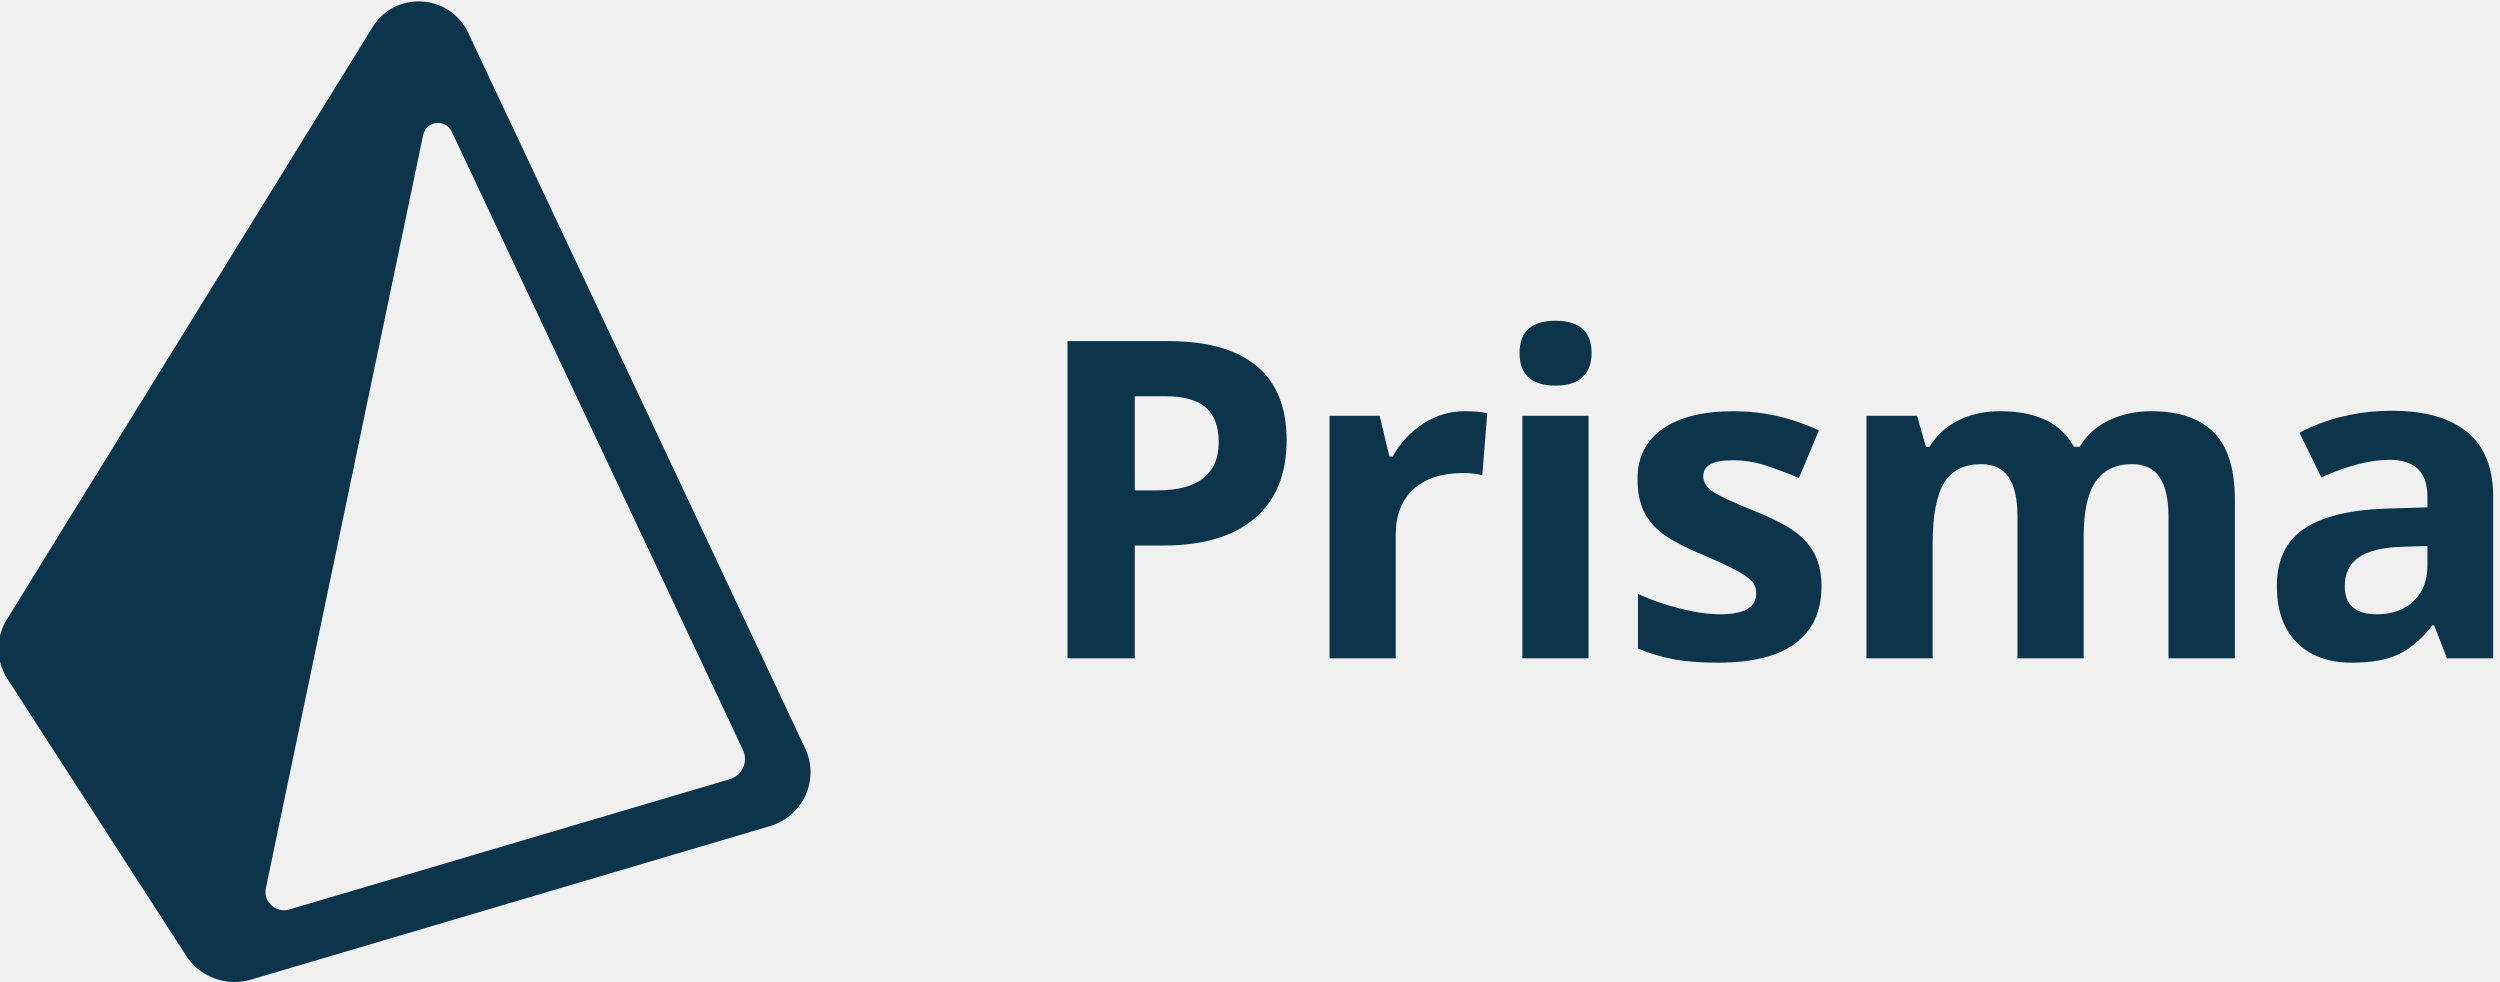
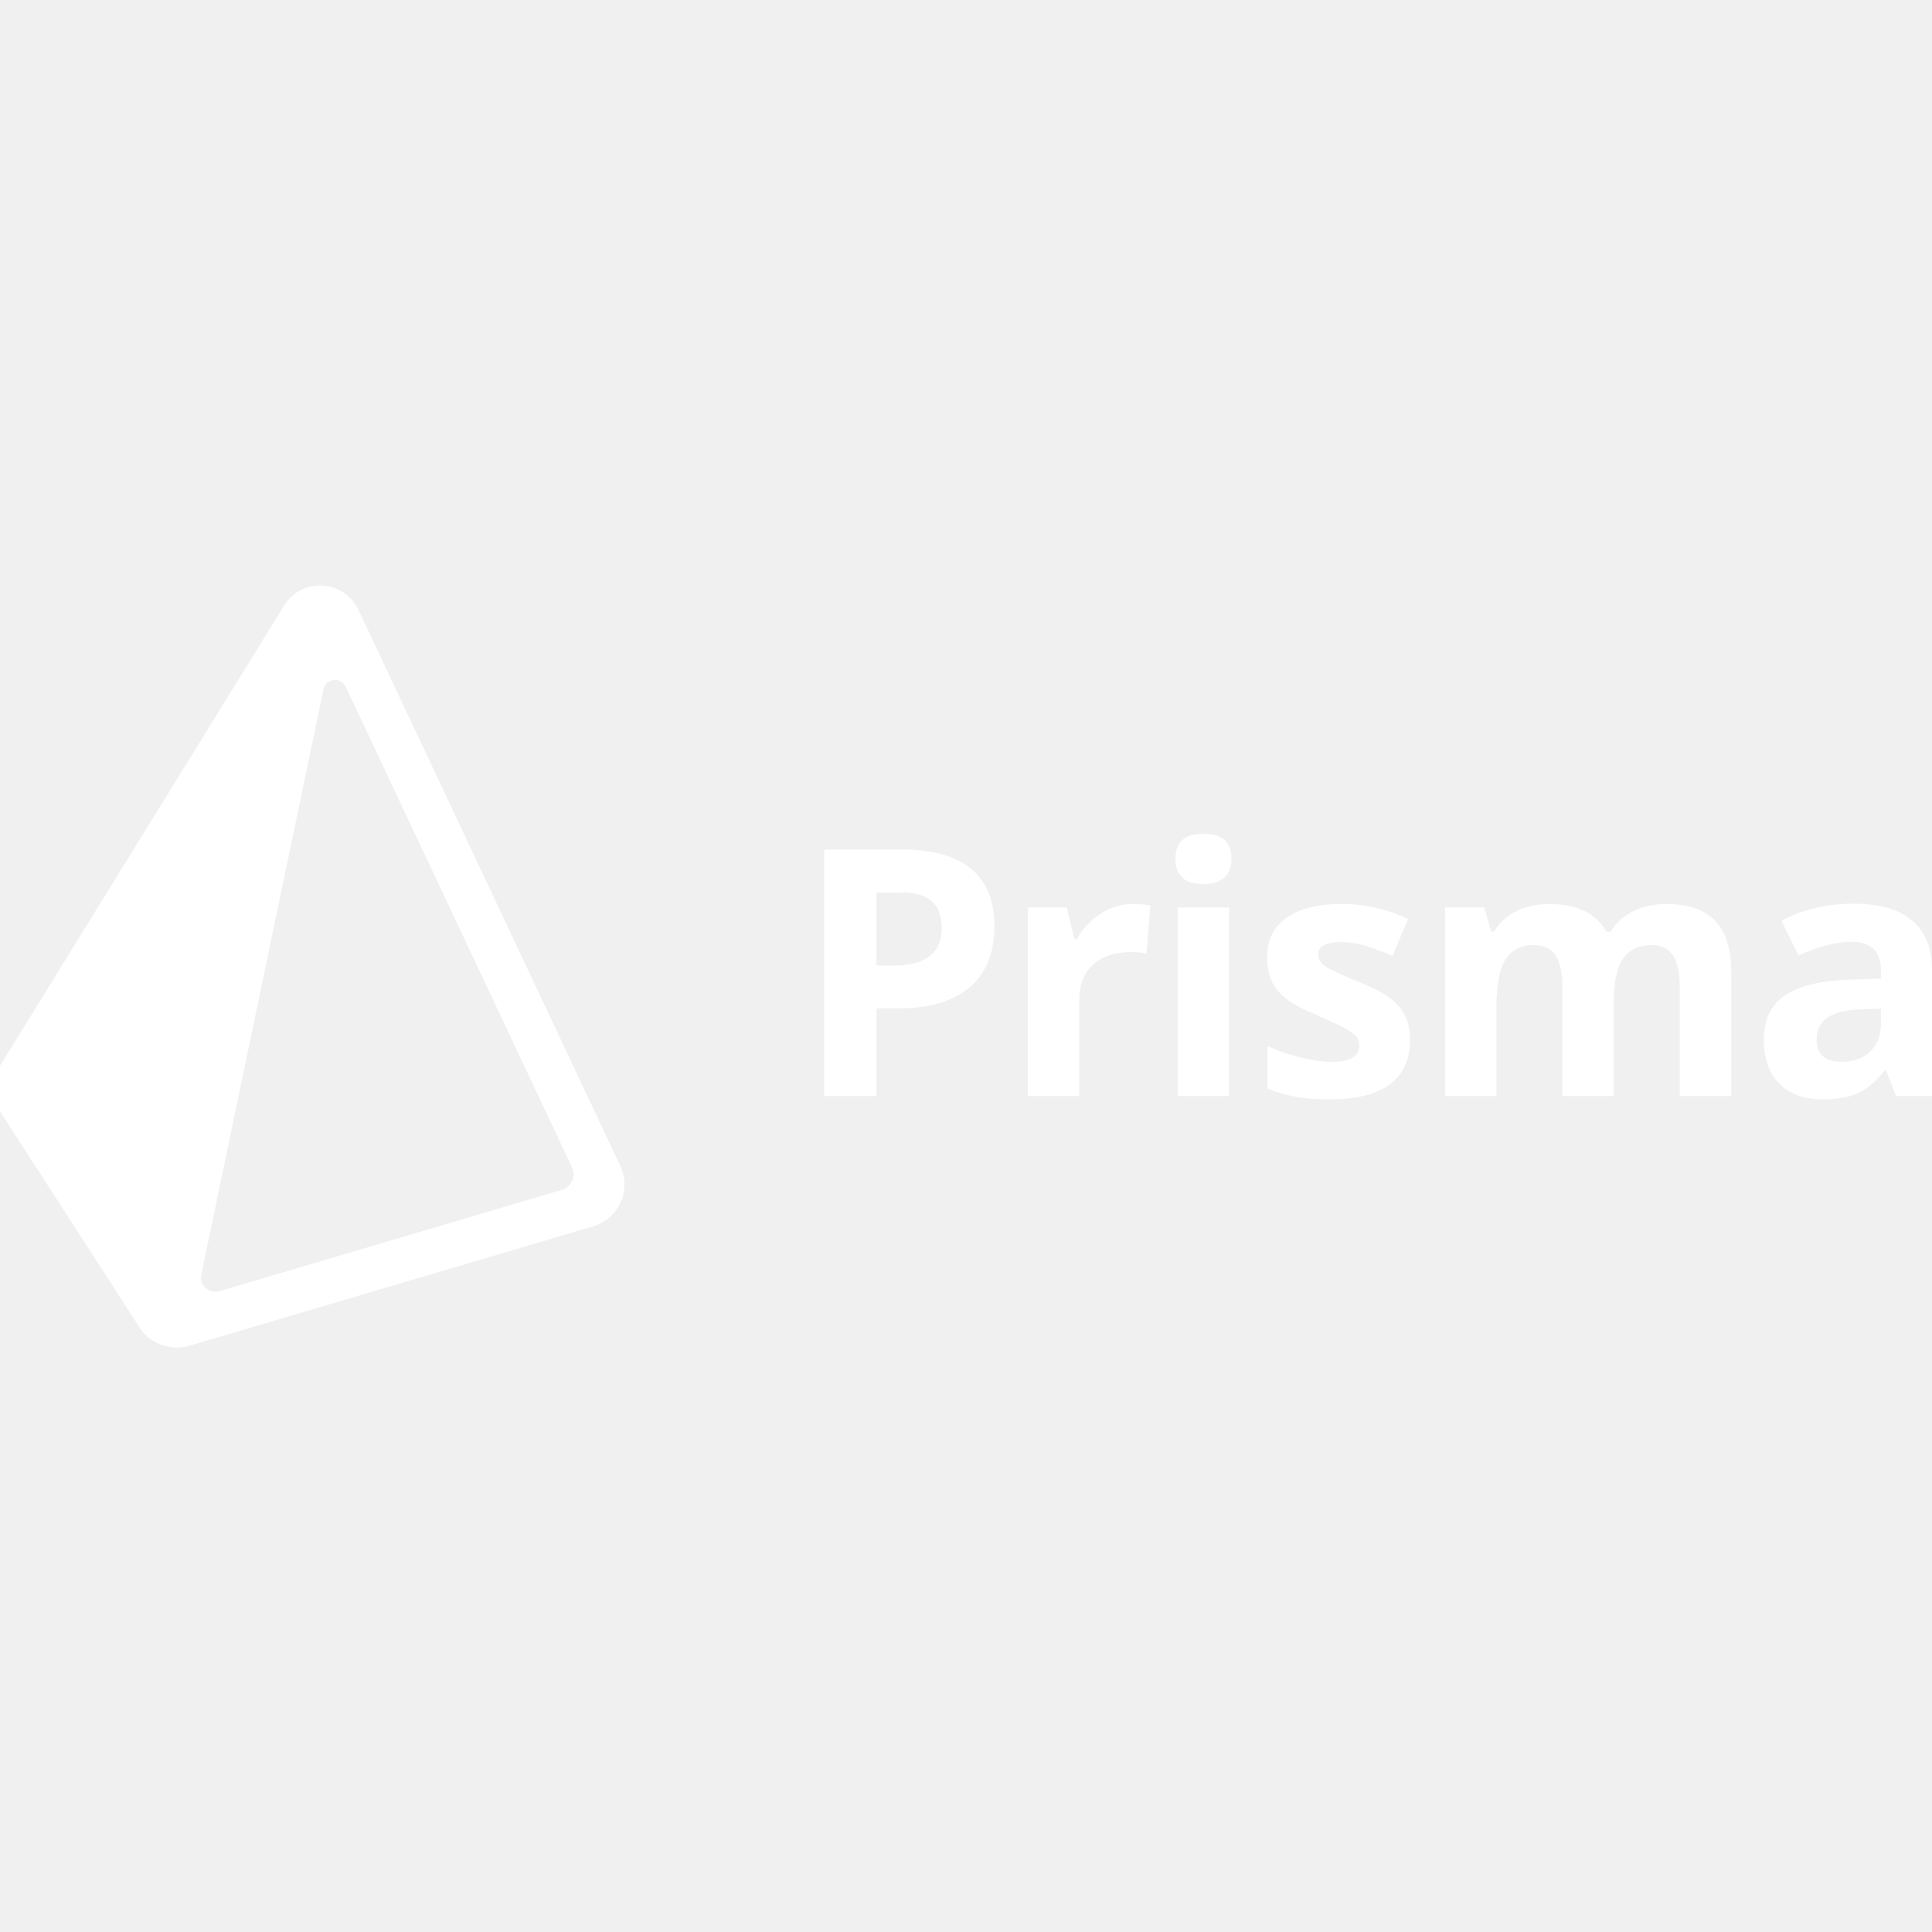
- <svg xmlns="http://www.w3.org/2000/svg" fill="none" height="982" viewBox="1.372 -.185 324.553 128.185" width="2500">
-   <g fill="#0c344b">
+ <svg xmlns="http://www.w3.org/2000/svg" class="logo" height="50" viewBox="1.375 -.185 324.553 128.185" width="50">
+   <g fill="#FFFFFF">
    <path d="m199.202 85.75h8.638v-31.662h-8.638zm-.367-39.847c0-2.813 1.567-4.219 4.701-4.219 3.133 0 4.701 1.406 4.701 4.219 0 1.341-.392 2.384-1.175 3.13-.784.746-1.959 1.118-3.526 1.118-3.134 0-4.701-1.416-4.701-4.248z" />
    <path clip-rule="evenodd" d="m164.253 67.483c2.786-2.36 4.178-5.767 4.178-10.223 0-4.286-1.307-7.51-3.922-9.672-2.615-2.16-6.433-3.242-11.456-3.242h-13.225v41.404h8.779v-14.727h3.767c5.135 0 9.095-1.179 11.879-3.54zm-12.757-3.653h-2.889v-12.29h3.993c2.398 0 4.158.49 5.282 1.472 1.123.982 1.685 2.502 1.685 4.56 0 2.038-.67 3.591-2.011 4.658s-3.36 1.6-6.06 1.6z" fill-rule="evenodd" />
    <path d="m194.62 53.748c-.774-.17-1.746-.255-2.917-.255-1.964 0-3.781.543-5.451 1.628a11.908 11.908 0 0 0 -3.98 4.291h-.424l-1.275-5.324h-6.542v31.662h8.638v-16.114c0-2.549.769-4.532 2.307-5.948 1.54-1.416 3.687-2.124 6.444-2.124 1.001 0 1.85.095 2.549.283zm40.245 30.02c2.257-1.7 3.385-4.172 3.385-7.42 0-1.567-.273-2.917-.821-4.05-.547-1.133-1.398-2.133-2.549-3.002-1.151-.868-2.964-1.802-5.438-2.803-2.775-1.114-4.573-1.955-5.394-2.521s-1.233-1.236-1.233-2.011c0-1.378 1.275-2.067 3.824-2.067 1.434 0 2.841.217 4.219.65 1.378.436 2.861.992 4.447 1.672l2.605-6.23c-3.606-1.661-7.316-2.492-11.13-2.492-4.003 0-7.093.769-9.273 2.308-2.183 1.539-3.273 3.714-3.273 6.527 0 1.643.26 3.026.78 4.149.518 1.124 1.349 2.12 2.493 2.988 1.14.869 2.931 1.813 5.365 2.832 1.699.718 3.059 1.345 4.079 1.883 1.019.539 1.737 1.02 2.153 1.445.415.425.622.977.622 1.657 0 1.812-1.567 2.718-4.702 2.718-1.529 0-3.299-.255-5.309-.764-2.012-.51-3.819-1.142-5.424-1.898v7.137a22.275 22.275 0 0 0 4.56 1.373c1.624.312 3.587.468 5.891.468 4.492 0 7.867-.85 10.123-2.55zm37.604 1.982h-8.638v-18.493c0-2.284-.383-3.998-1.146-5.14-.766-1.142-1.969-1.714-3.612-1.714-2.208 0-3.813.812-4.814 2.436s-1.501 4.295-1.501 8.015v14.896h-8.638v-31.662h6.599l1.161 4.05h.482c.849-1.454 2.077-2.592 3.681-3.413 1.605-.821 3.446-1.232 5.523-1.232 4.739 0 7.948 1.549 9.629 4.645h.764c.85-1.473 2.101-2.615 3.753-3.427s3.516-1.218 5.593-1.218c3.587 0 6.302.921 8.142 2.761 1.841 1.841 2.761 4.791 2.761 8.85v20.646h-8.666v-18.493c0-2.284-.383-3.998-1.146-5.14-.766-1.142-1.969-1.714-3.612-1.714-2.114 0-3.695.756-4.744 2.266-1.047 1.511-1.571 3.908-1.571 7.193z" />
    <path clip-rule="evenodd" d="m318.222 81.445 1.671 4.305h6.032v-21.099c0-3.776-1.133-6.589-3.398-8.439-2.266-1.85-5.523-2.776-9.771-2.776-4.436 0-8.477.954-12.121 2.861l2.86 5.834c3.417-1.53 6.391-2.294 8.921-2.294 3.285 0 4.928 1.605 4.928 4.814v1.388l-5.494.17c-4.739.17-8.283 1.053-10.635 2.648-2.35 1.596-3.525 4.074-3.525 7.434 0 3.21.873 5.683 2.619 7.42 1.747 1.737 4.139 2.605 7.18 2.605 2.473 0 4.479-.354 6.017-1.062 1.539-.708 3.035-1.977 4.489-3.809zm-4.22-10.252 3.342-.113v2.605c0 1.908-.6 3.437-1.799 4.588-1.198 1.152-2.799 1.728-4.8 1.728-2.794 0-4.191-1.218-4.191-3.653 0-1.7.613-2.964 1.841-3.795 1.227-.83 3.096-1.284 5.607-1.36zm-218.269 30.336-57.479 17c-1.756.52-3.439-.999-3.07-2.77l20.534-98.34c.384-1.838 2.926-2.13 3.728-.427l38.02 80.736c.717 1.523-.101 3.319-1.733 3.801zm9.857-4.01-44.022-93.482v-.002a7.062 7.062 0 0 0 -6.019-4.022c-2.679-.156-5.079 1.136-6.433 3.335l-47.744 77.33a7.233 7.233 0 0 0 .084 7.763l23.338 36.152c1.391 2.158 3.801 3.407 6.306 3.407.71 0 1.424-.1 2.126-.308l67.744-20.036a7.424 7.424 0 0 0 4.66-4.028 7.264 7.264 0 0 0 -.04-6.11z" fill-rule="evenodd" />
  </g>
</svg>
